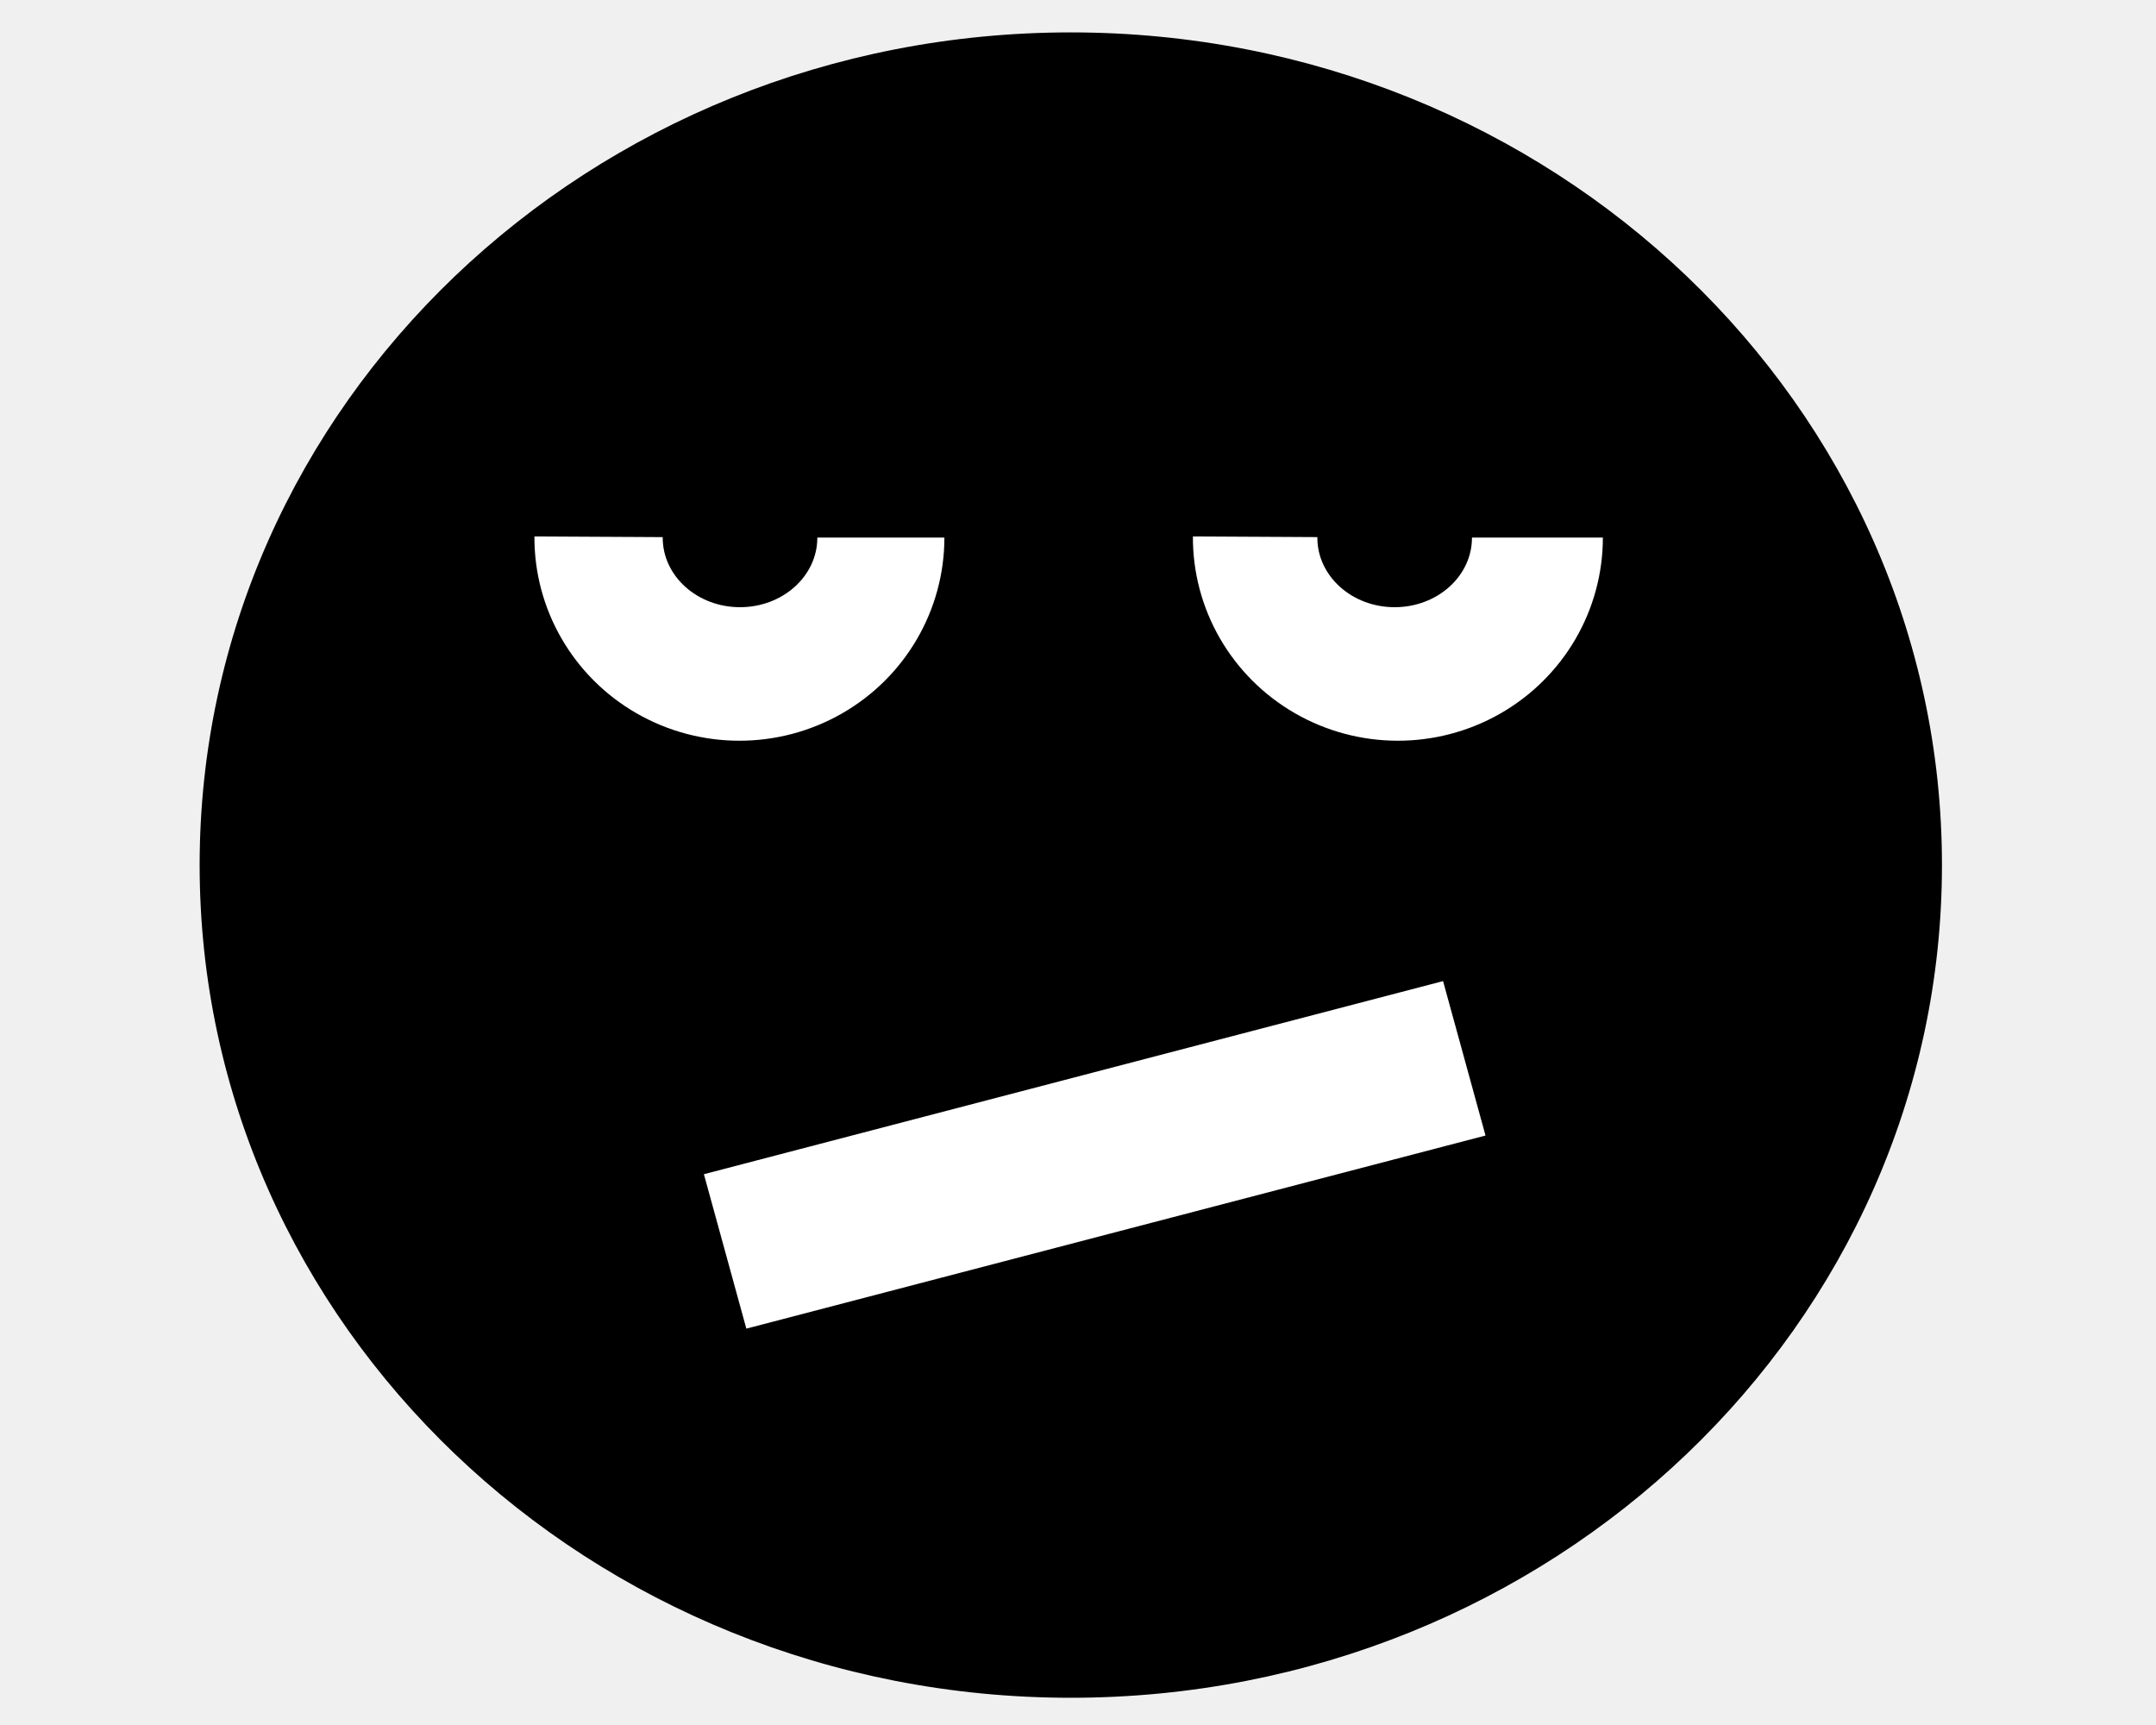
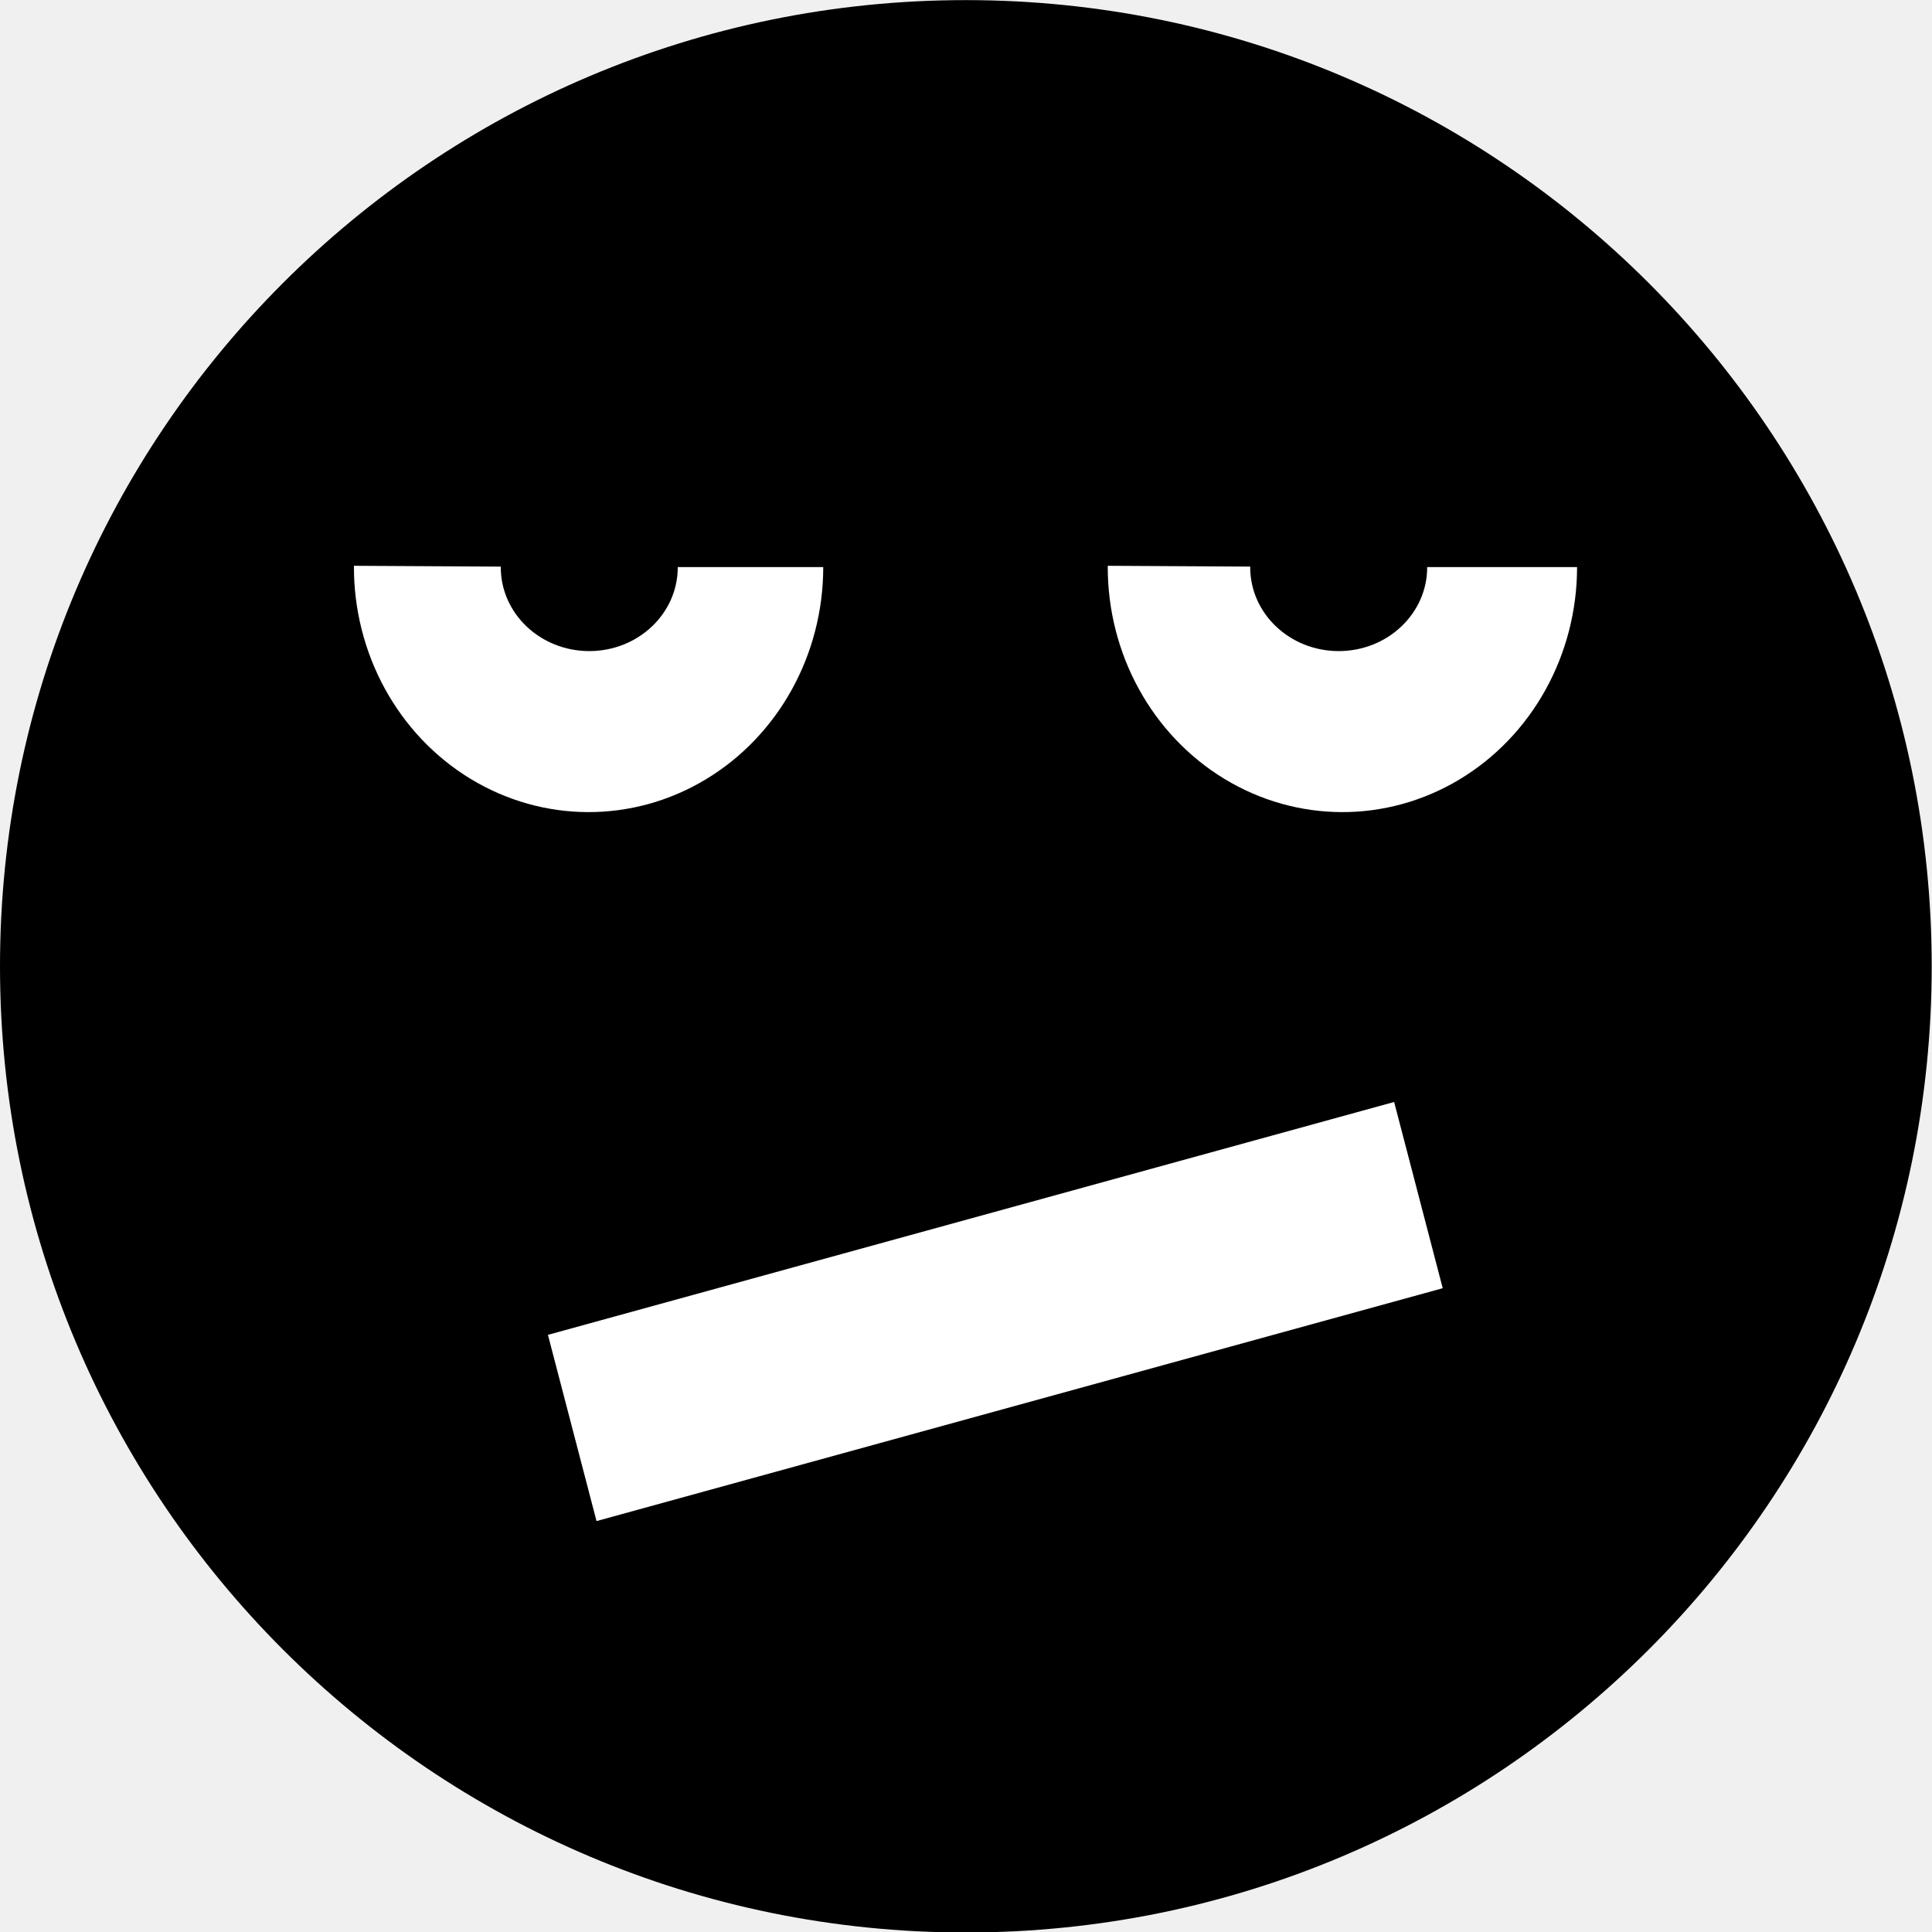
- <svg xmlns="http://www.w3.org/2000/svg" width="5in" height="4in" viewBox="0 0 127 101.6" version="1.1" id="svg8">
+ <svg xmlns="http://www.w3.org/2000/svg" width="512" height="512" viewBox="0 0 135.467 135.467" version="1.1" id="svg8">
  <defs id="defs2" />
-   <g id="layer1" transform="translate(0,-195.3998)">
-     <ellipse id="path3713" cx="63.076" cy="246.352" rx="51.316" ry="49.044" style="fill:#000000;stroke-width:0.393" />
-     <path style="fill:#ffffff;stroke-width:0.427" id="path3734" d="m 55.63,227.061 a 12.074,11.967 0 0 1 -6.056,10.374 12.074,11.967 0 0 1 -12.093,-0.032 12.074,11.967 0 0 1 -6,-10.406 l 12.074,0.064 z" />
-     <rect style="fill:#ffffff;stroke-width:0.393" id="rect3751" width="45.002" height="9.433" x="-30.139" y="266.471" transform="matrix(0.9675371,-0.252729,0.2650343,0.964239,0,0)" />
-     <path style="fill:#ffffff;stroke-width:0.427" id="path3734-3" d="m 94.418,227.061 a 12.074,11.967 0 0 1 -6.056,10.374 12.074,11.967 0 0 1 -12.093,-0.032 12.074,11.967 0 0 1 -6,-10.406 l 12.074,0.064 z" />
-     <ellipse style="fill:#000000;stroke-width:0.393" id="path6155" cx="43.591" cy="227.071" rx="4.554" ry="4.092" />
-     <ellipse style="fill:#000000;stroke-width:0.393" id="path6155-5" cx="82.153" cy="227.071" rx="4.554" ry="4.092" />
+   <g id="layer1" transform="translate(0,-161.5333)">
+     <ellipse id="path3713" cx="67.723" cy="229.288" style="fill:#000000;stroke-width:0.531" rx="67.723" ry="67.747" />
+     <path style="fill:#ffffff;stroke-width:0.597" id="path3734" d="m 57.724,201.297 a 16.453,17.18 0 0 1 -8.252,14.893 16.453,17.18 0 0 1 -16.479,-0.046 16.453,17.18 0 0 1 -8.176,-14.939 l 16.453,0.092 z" />
+     <rect style="fill:#ffffff;stroke-width:0.55" id="rect3751" width="61.539" height="13.495" x="-27.233" y="256.202" transform="matrix(0.9641575,-0.2653307,0.2524447,0.9676113,0,0)" />
+     <path style="fill:#ffffff;stroke-width:0.597" id="path3734-3" d="m 110.58,201.297 a 16.453,17.18 0 0 1 -8.252,14.893 16.453,17.18 0 0 1 -16.479,-0.046 16.453,17.18 0 0 1 -8.176,-14.939 l 16.453,0.092 z" />
+     <ellipse style="fill:#000000;stroke-width:0.55" id="path6155" cx="41.318" cy="201.311" rx="6.205" ry="5.875" />
+     <ellipse style="fill:#000000;stroke-width:0.55" id="path6155-5" cx="93.866" cy="201.311" rx="6.205" ry="5.875" />
  </g>
</svg>
